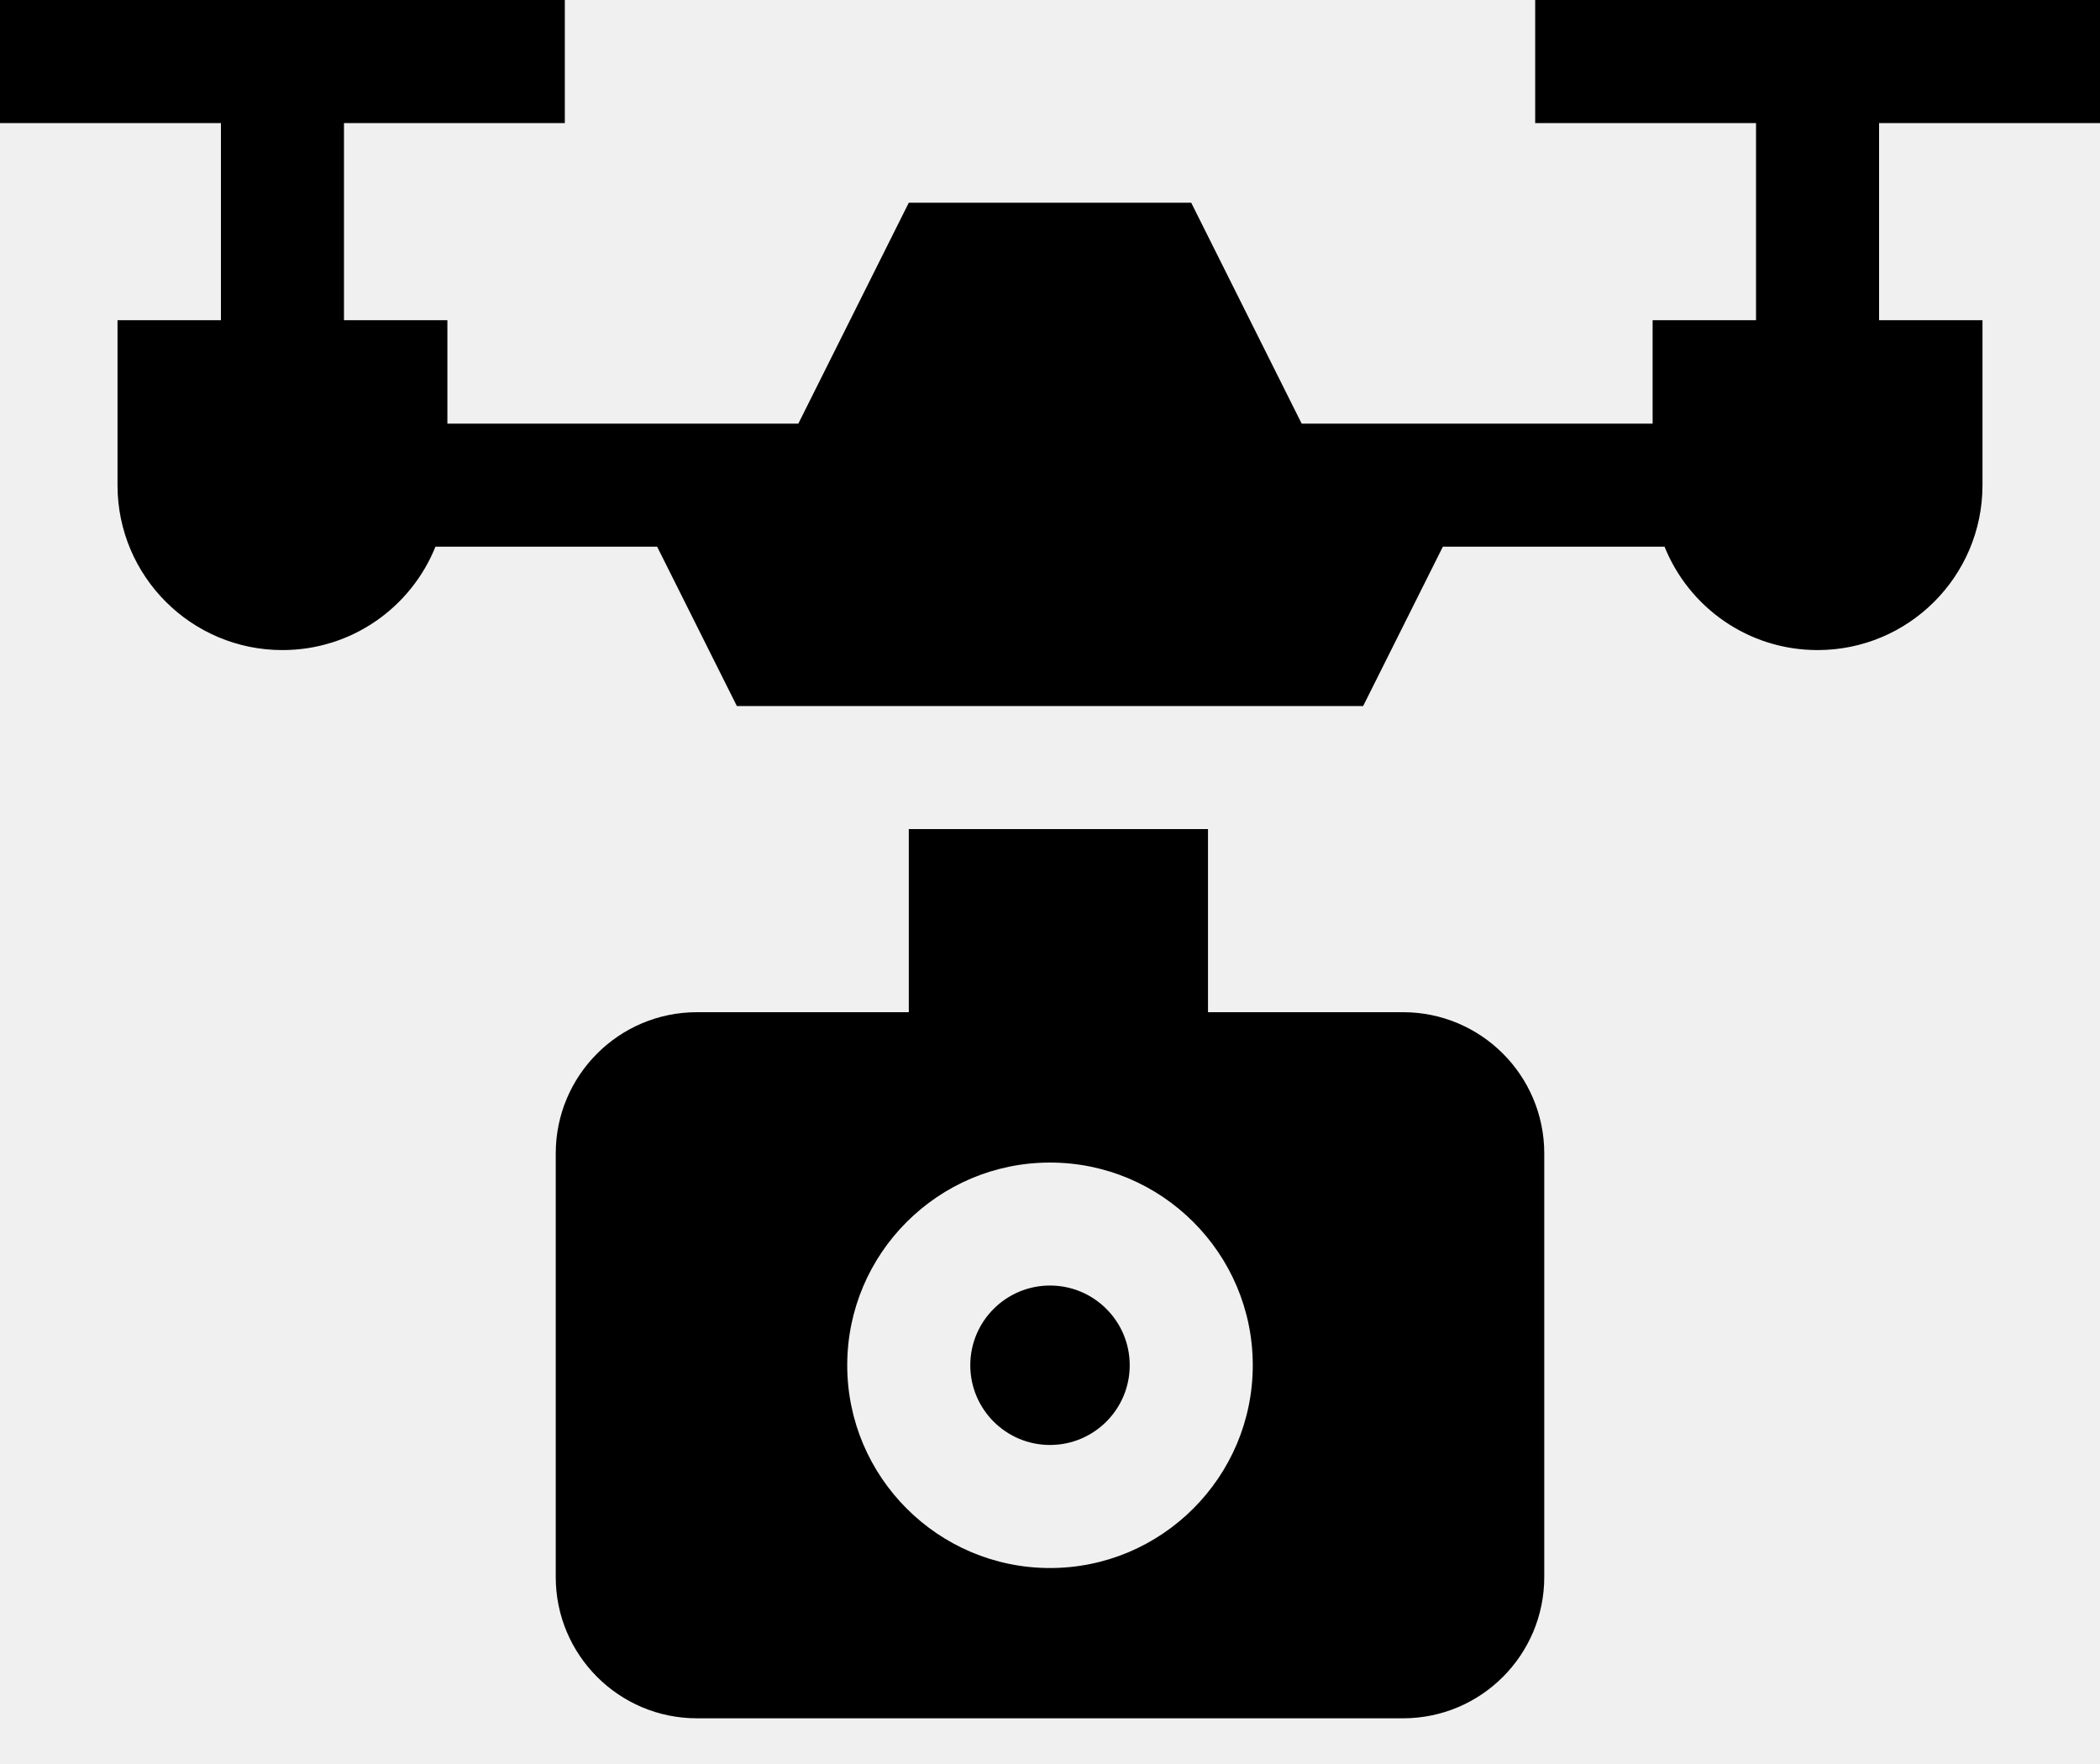
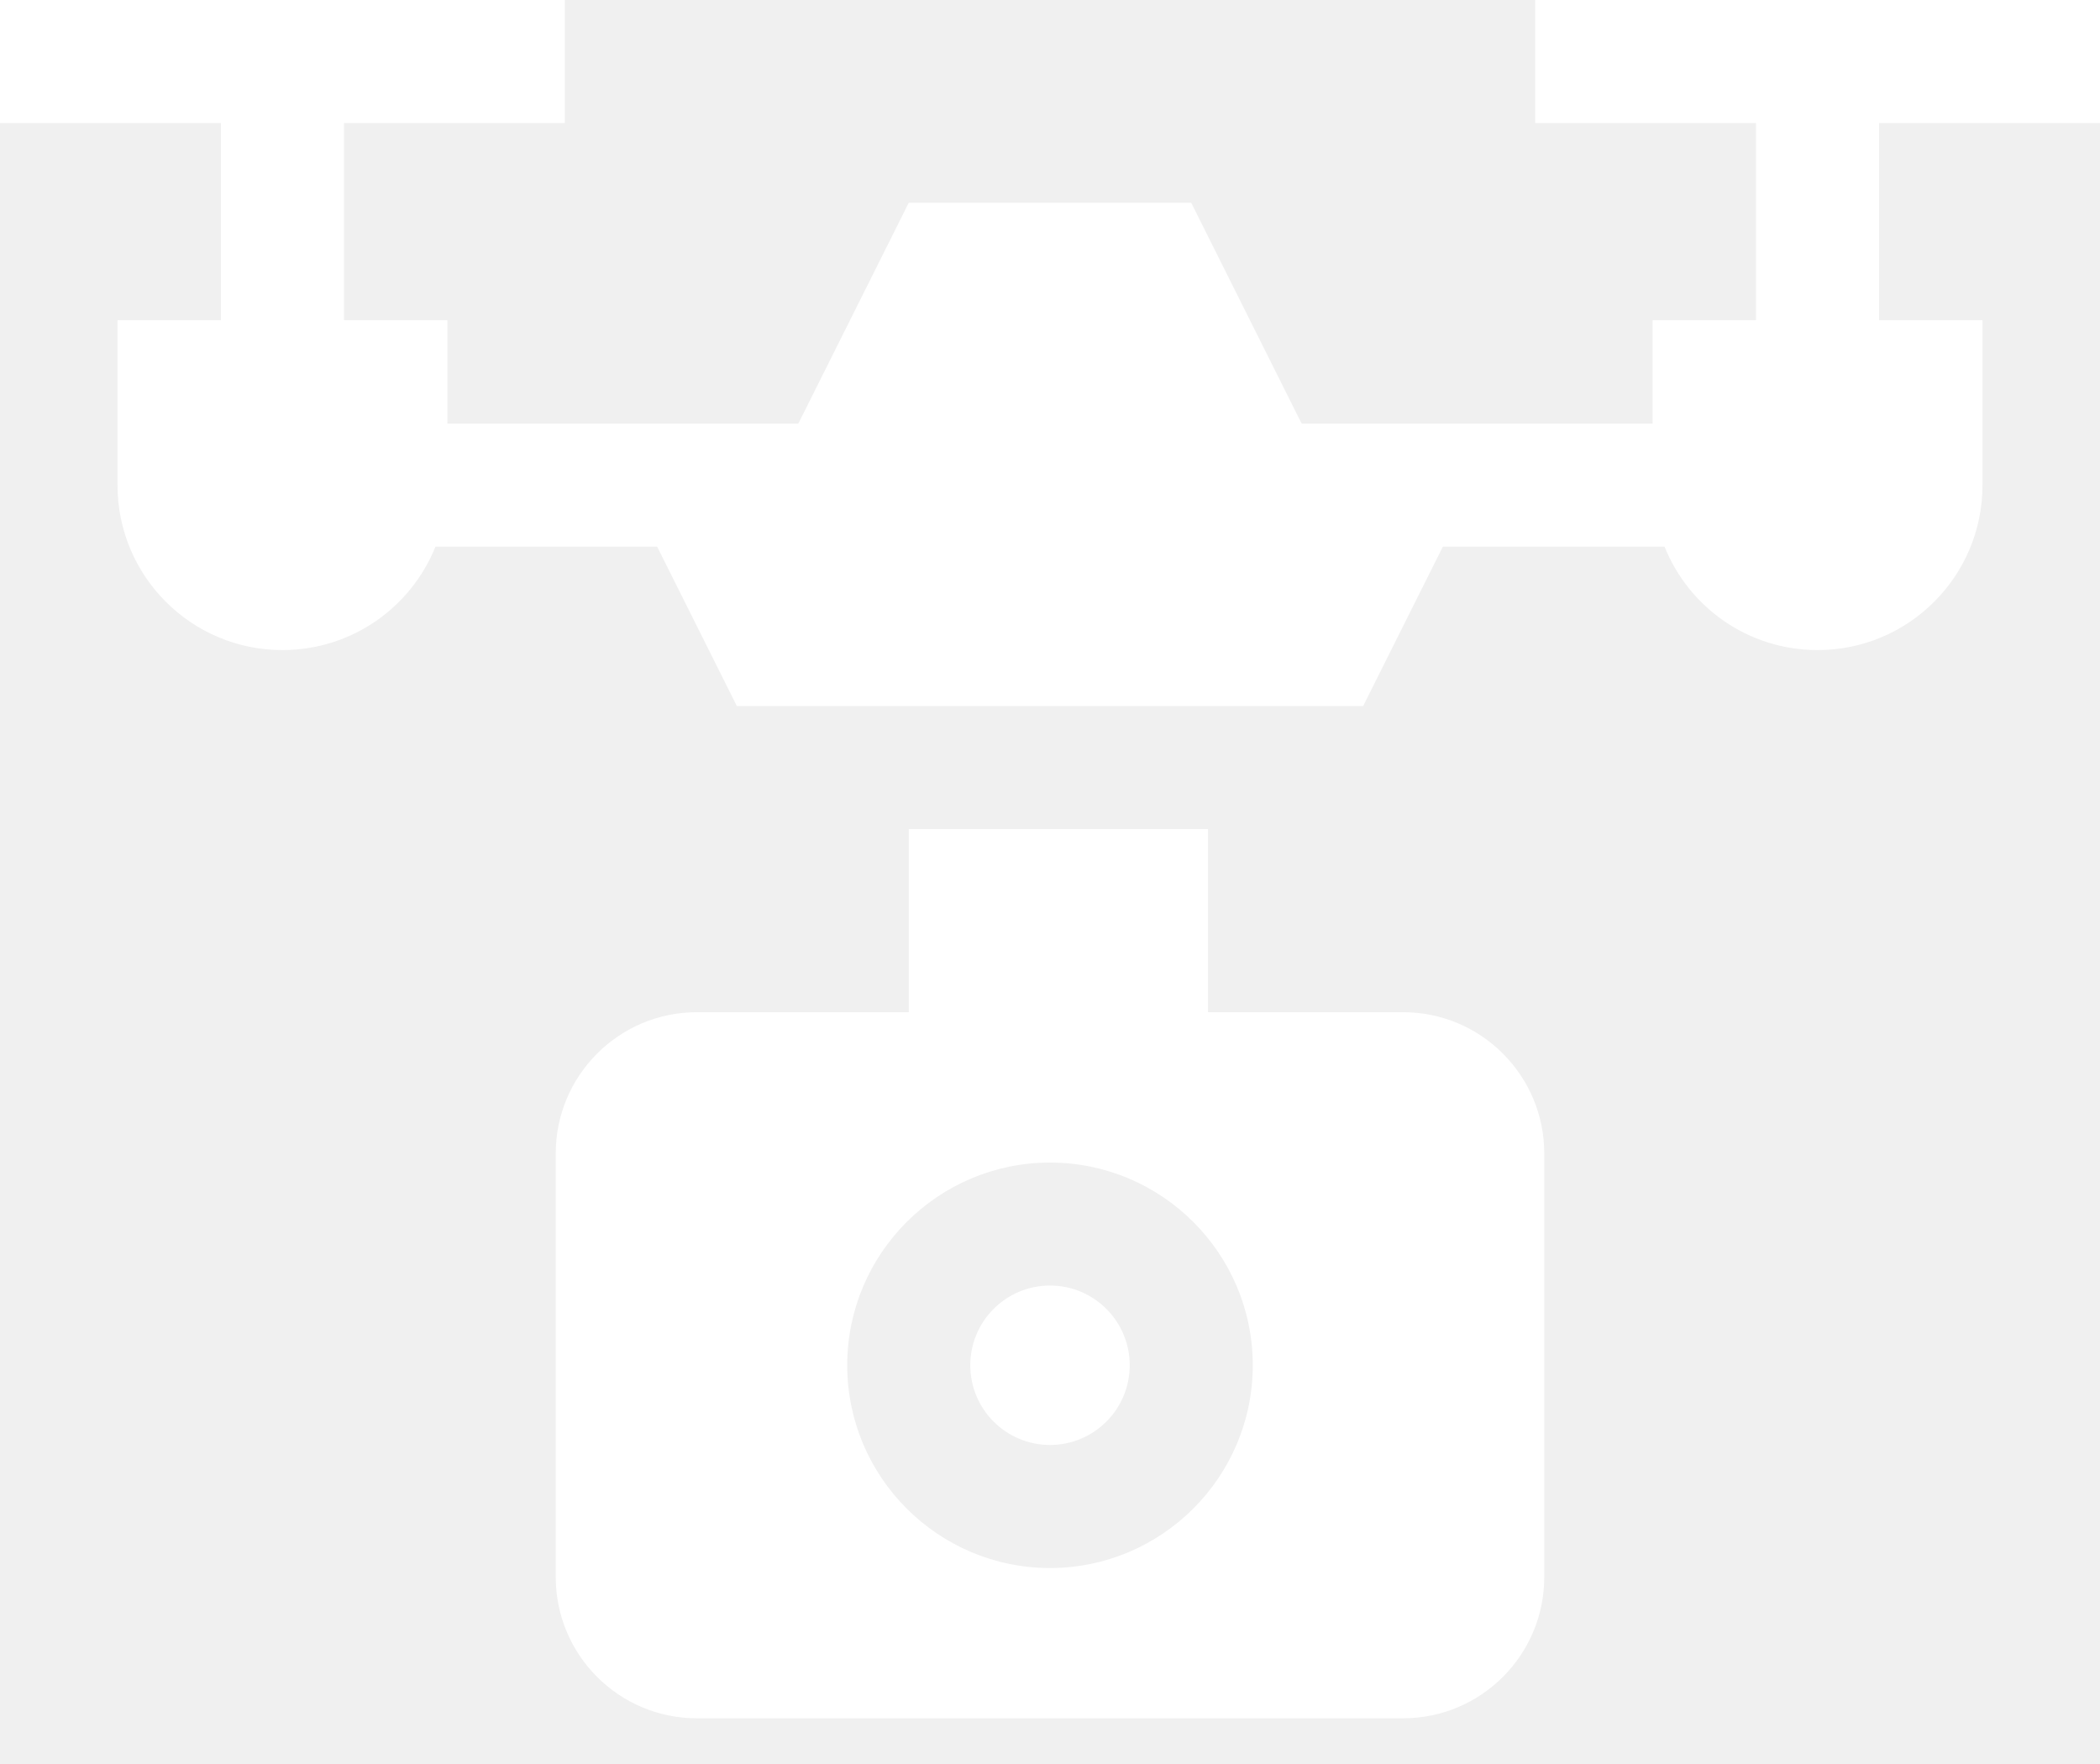
<svg xmlns="http://www.w3.org/2000/svg" width="25" height="21" viewBox="0 0 25 21" fill="none">
-   <path d="M12.5 17.202C13.024 17.202 13.449 16.777 13.449 16.253C13.449 15.729 13.024 15.304 12.5 15.304C11.976 15.304 11.551 15.729 11.551 16.253C11.551 16.777 11.976 17.202 12.5 17.202Z" fill="black" />
-   <path d="M25 1.465V0H18.276V1.465H20.905V3.812H19.674V5.043H15.496L14.181 2.413H10.819L9.504 5.043H5.326V3.812H4.095V1.465H6.724V0H0V1.465H2.63V3.812H1.399V5.776C1.399 6.86 2.278 7.739 3.362 7.739C4.188 7.739 4.894 7.23 5.184 6.508H7.823L8.772 8.405H16.228L17.177 6.508H19.816C20.106 7.23 20.812 7.739 21.638 7.739C22.722 7.739 23.601 6.86 23.601 5.776V3.812H22.37V1.465H25Z" fill="black" />
-   <path d="M16.703 12.05H14.381V9.87H10.819V12.05H8.297C7.369 12.05 6.616 12.803 6.616 13.731V18.775C6.616 19.703 7.369 20.456 8.297 20.456H16.703C17.631 20.456 18.384 19.703 18.384 18.775V13.731C18.384 12.803 17.631 12.05 16.703 12.05ZM12.5 18.667C11.169 18.667 10.086 17.584 10.086 16.253C10.086 14.922 11.169 13.84 12.5 13.84C13.831 13.84 14.914 14.922 14.914 16.253C14.914 17.584 13.831 18.667 12.5 18.667Z" fill="black" />
+   <path d="M12.5 17.202C13.024 17.202 13.449 16.777 13.449 16.253C13.449 15.729 13.024 15.304 12.5 15.304C11.976 15.304 11.551 15.729 11.551 16.253C11.551 16.777 11.976 17.202 12.5 17.202Z" fill="white" />
+   <path d="M25 1.465V0H18.276V1.465H20.905V3.812H19.674V5.043H15.496L14.181 2.413H10.819L9.504 5.043H5.326V3.812H4.095V1.465H6.724V0H0V1.465H2.63V3.812H1.399V5.776C1.399 6.86 2.278 7.739 3.362 7.739C4.188 7.739 4.894 7.23 5.184 6.508H7.823L8.772 8.405H16.228L17.177 6.508H19.816C20.106 7.23 20.812 7.739 21.638 7.739C22.722 7.739 23.601 6.86 23.601 5.776V3.812H22.37V1.465H25Z" fill="white" />
+   <path d="M16.703 12.05H14.381V9.87H10.819V12.05H8.297C7.369 12.05 6.616 12.803 6.616 13.731V18.775C6.616 19.703 7.369 20.456 8.297 20.456H16.703C17.631 20.456 18.384 19.703 18.384 18.775V13.731C18.384 12.803 17.631 12.05 16.703 12.05ZM12.5 18.667C11.169 18.667 10.086 17.584 10.086 16.253C10.086 14.922 11.169 13.84 12.5 13.84C13.831 13.84 14.914 14.922 14.914 16.253C14.914 17.584 13.831 18.667 12.5 18.667Z" fill="white" />
</svg>
